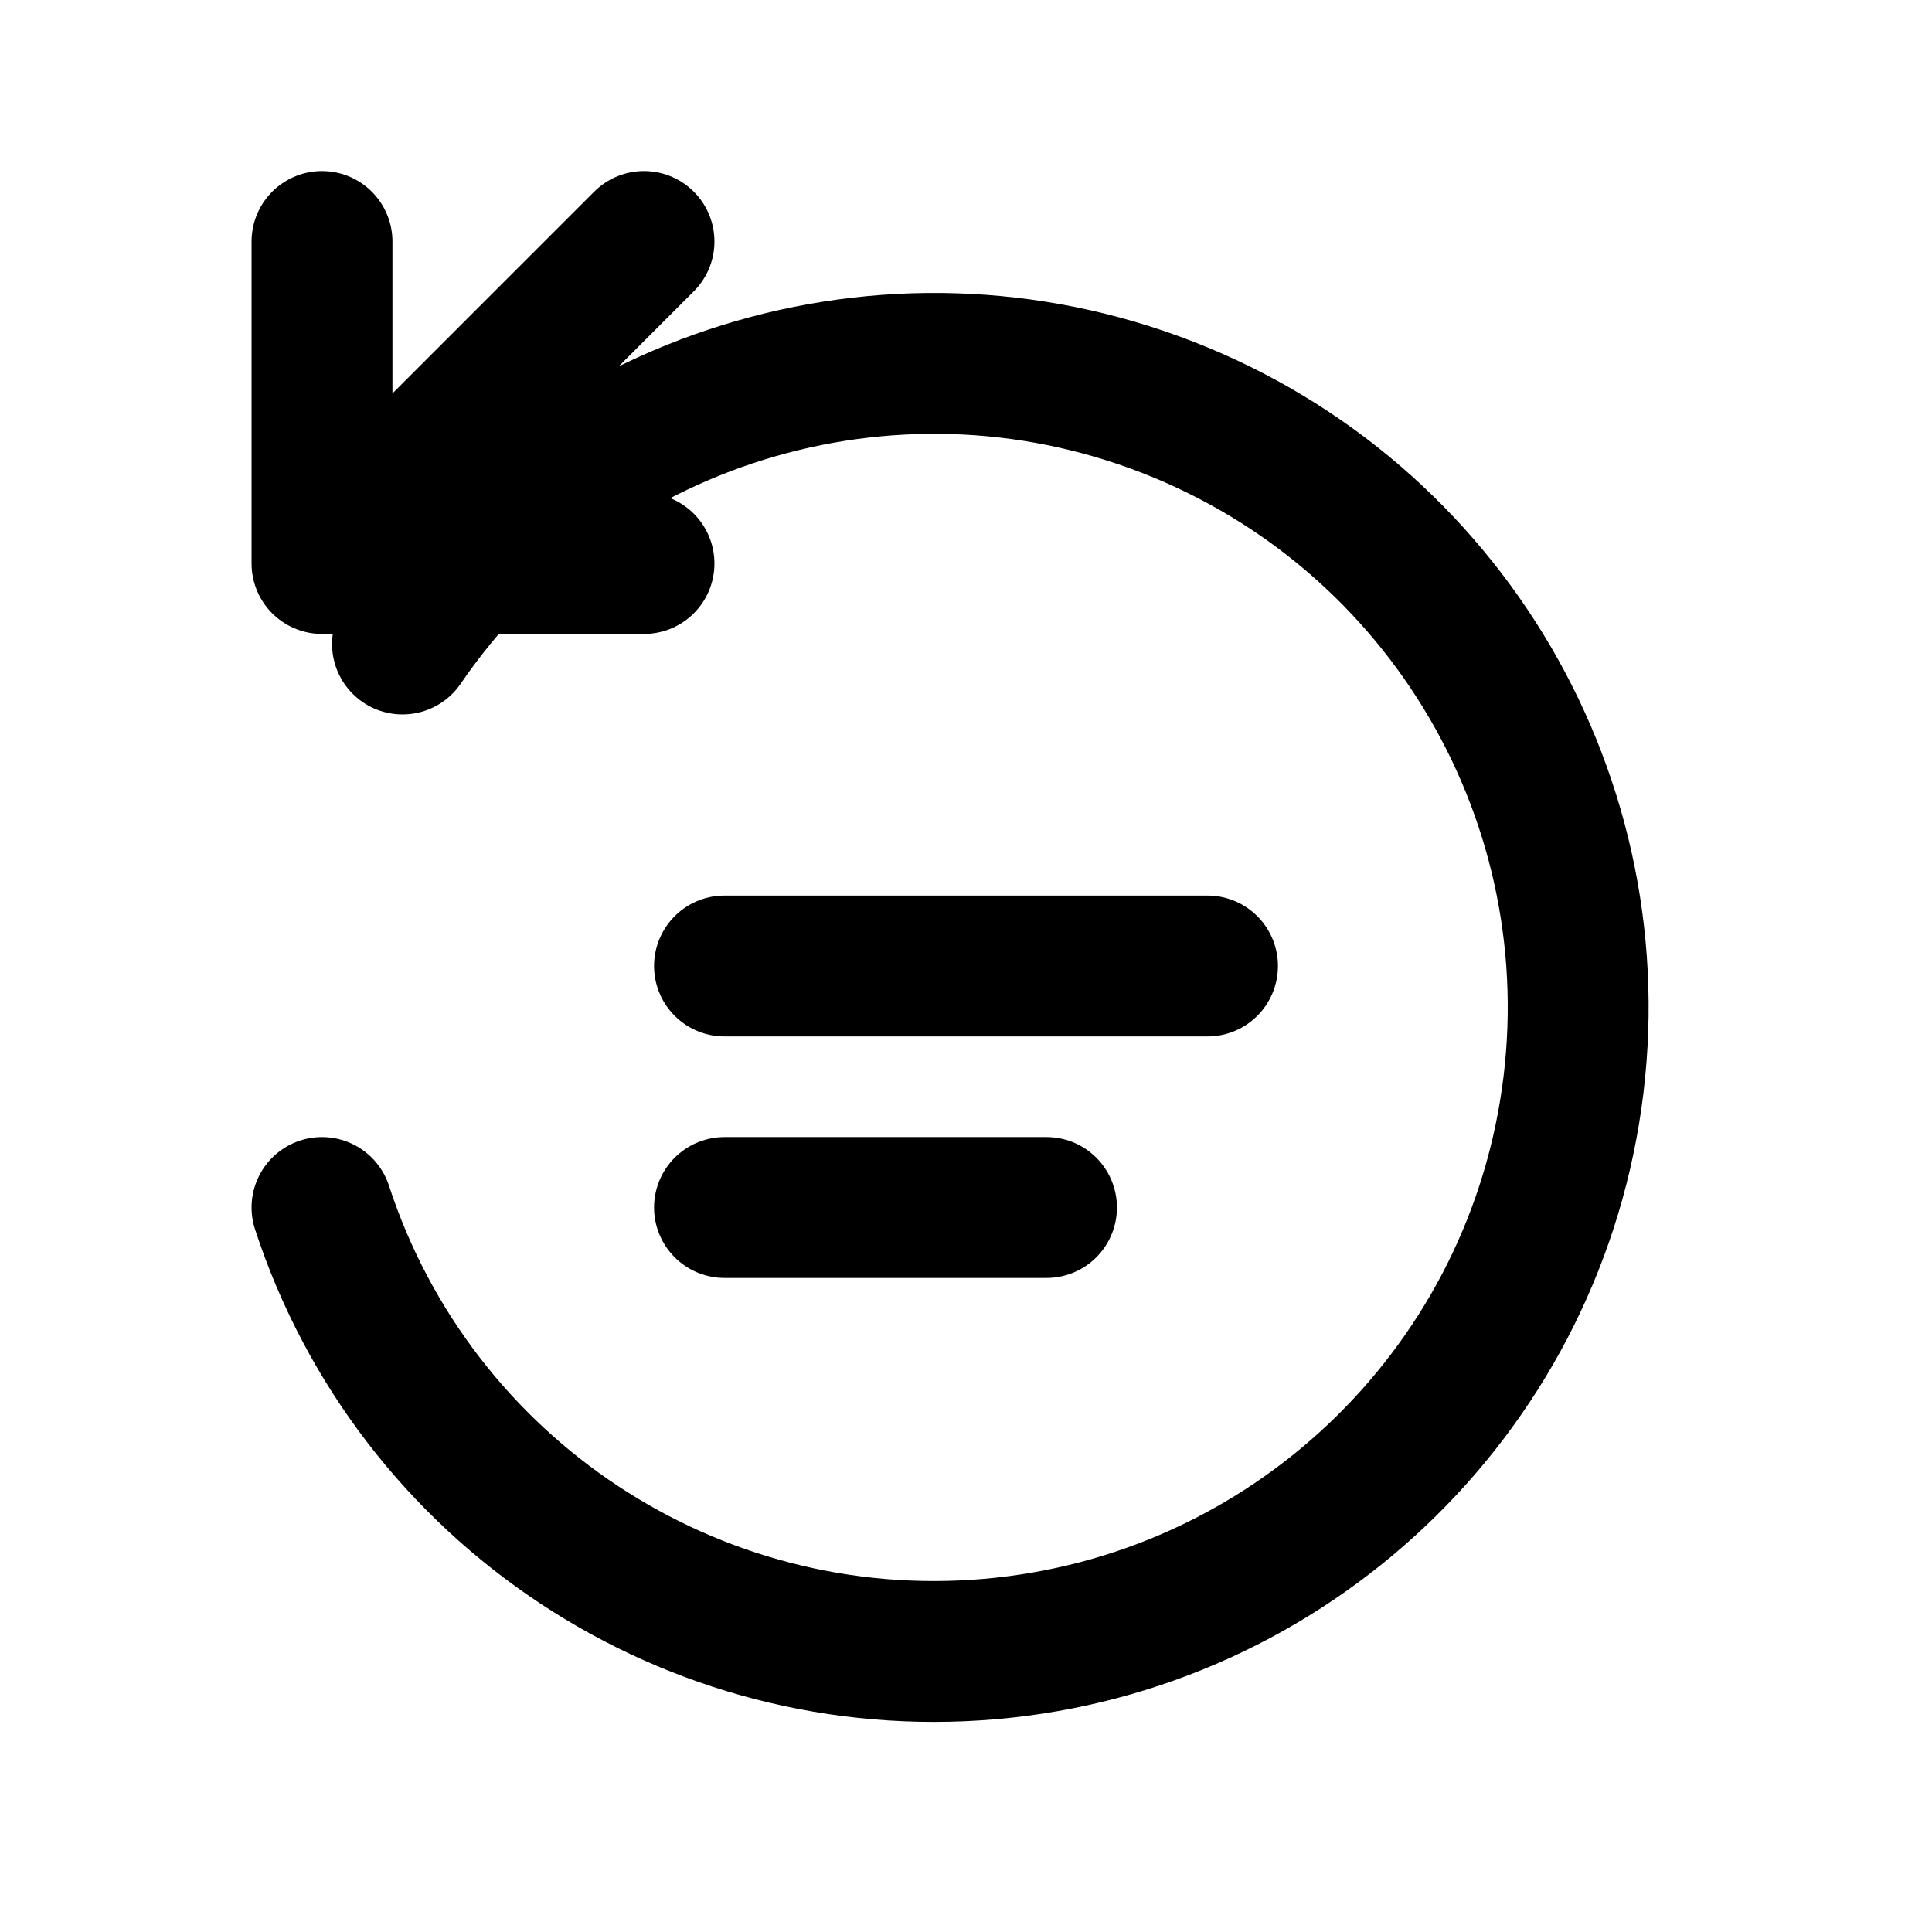
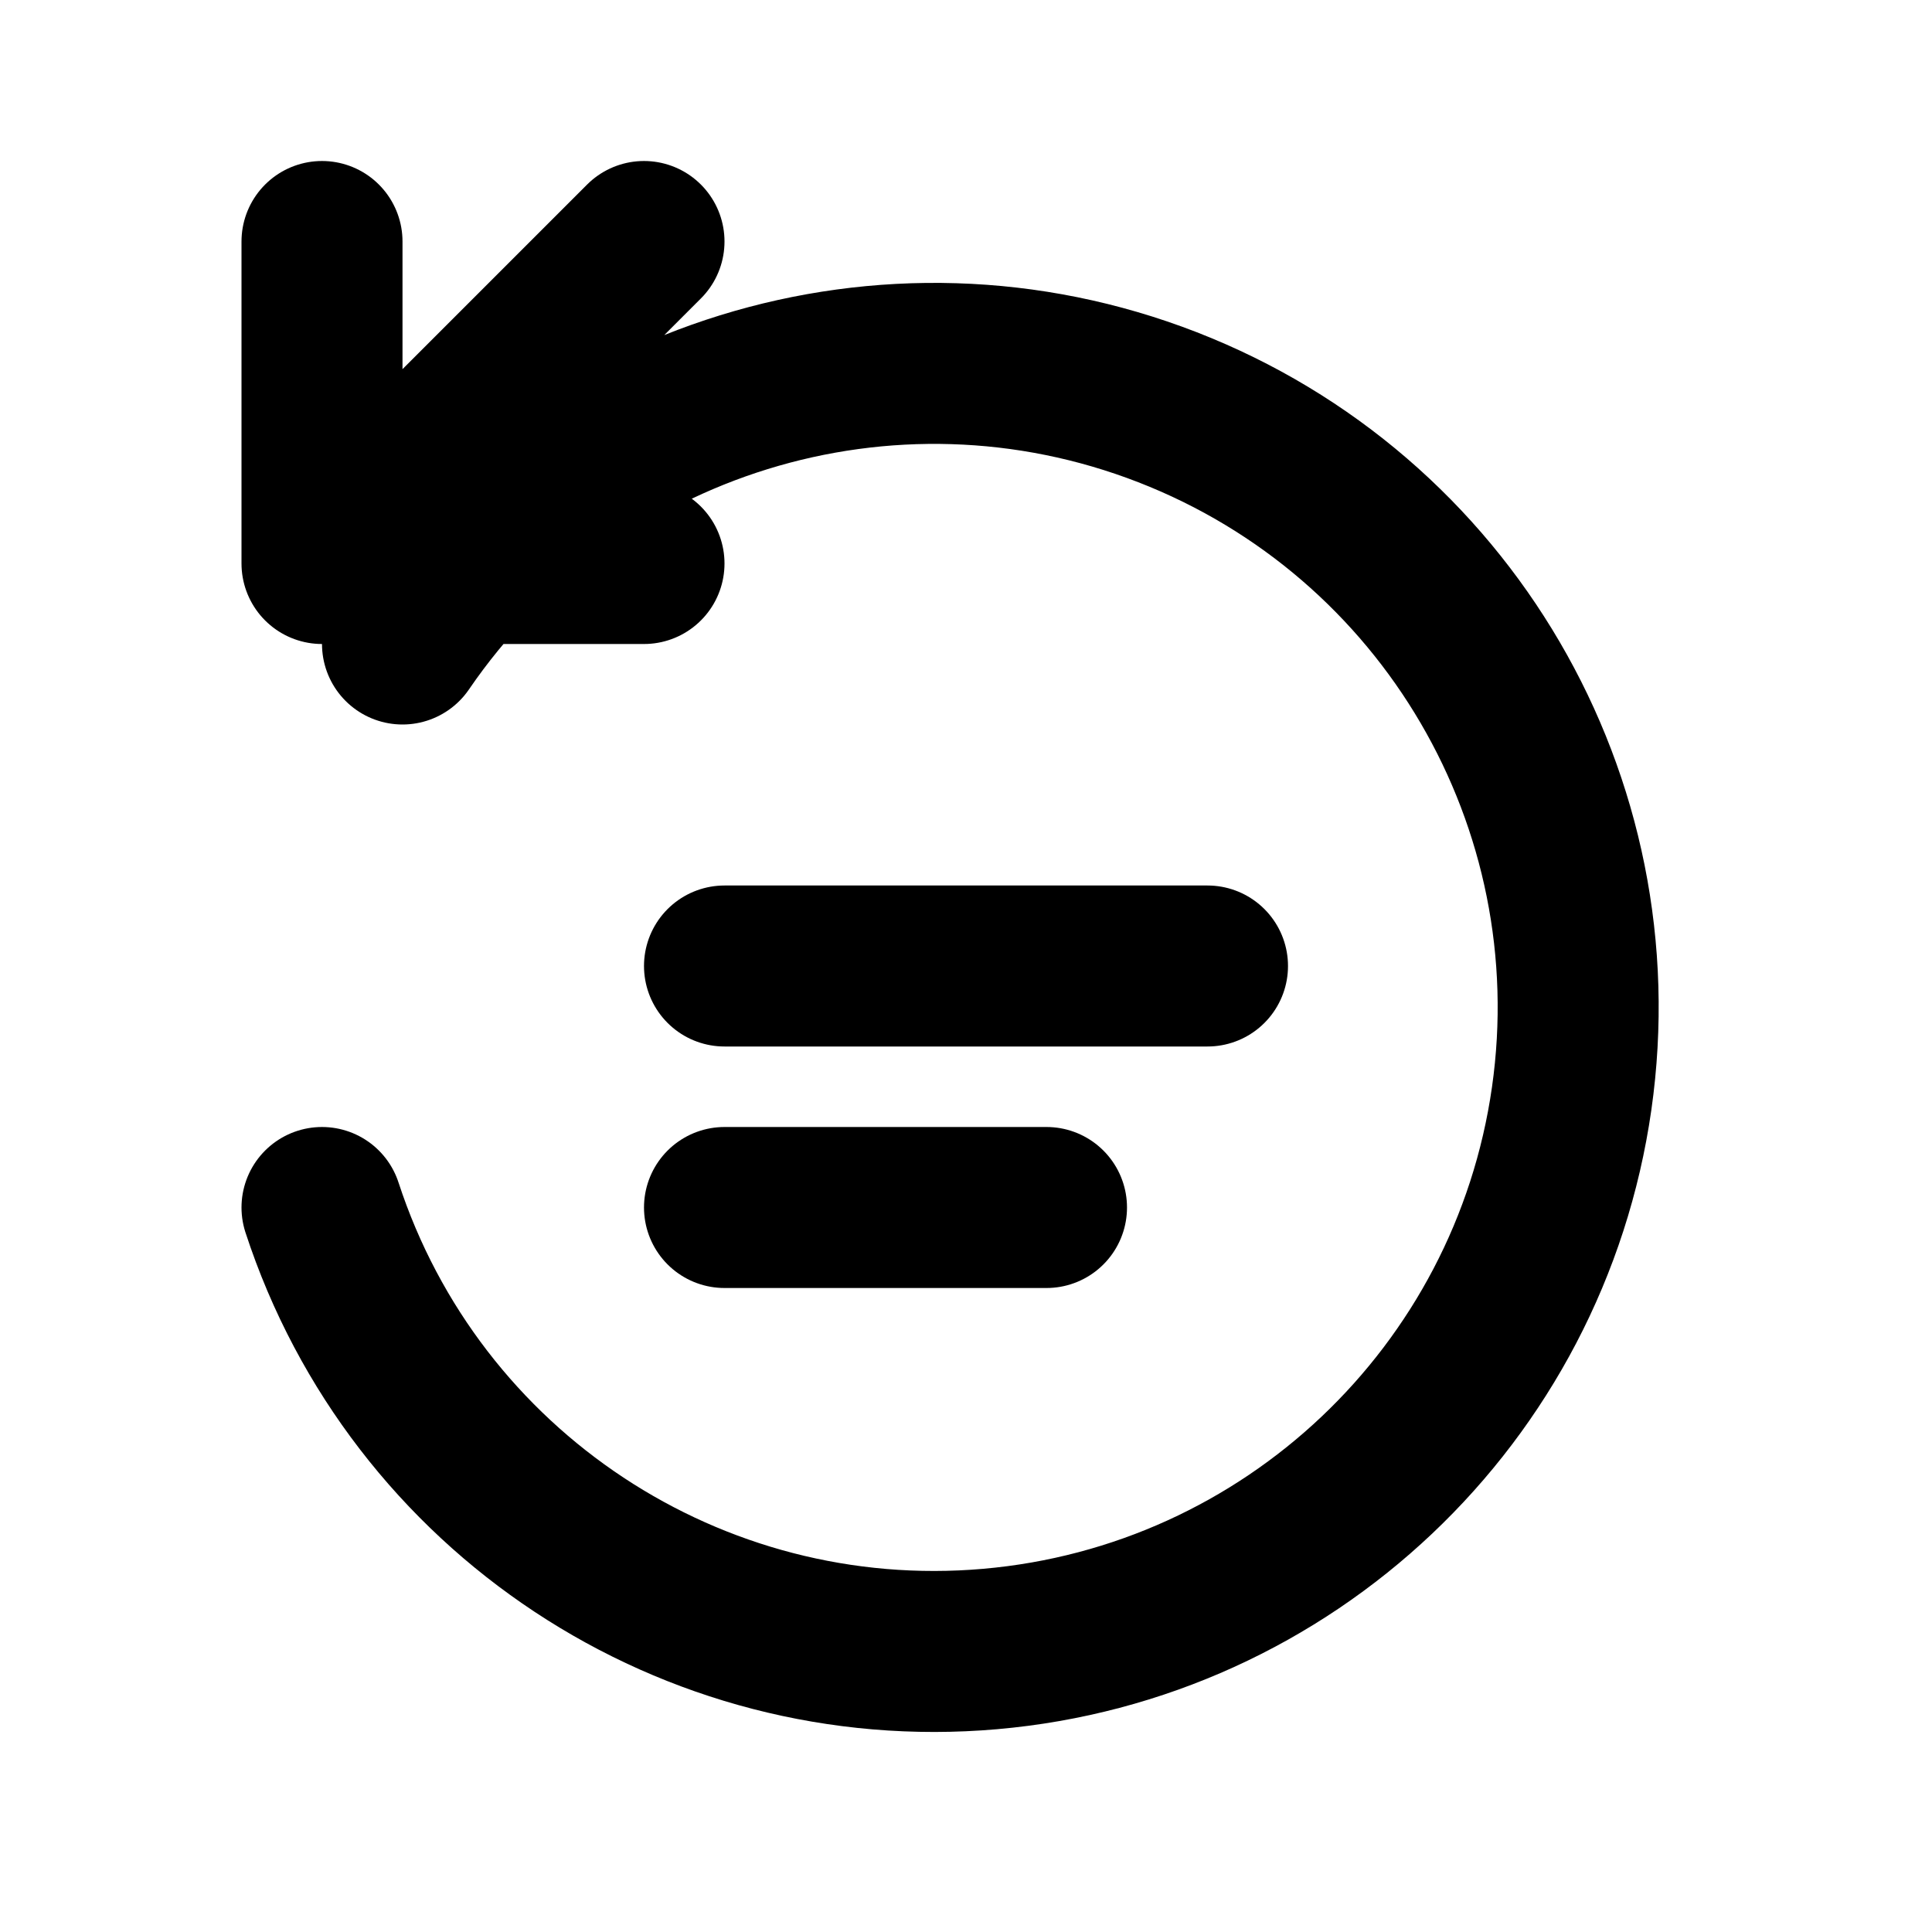
- <svg xmlns="http://www.w3.org/2000/svg" viewBox="0 0 24 24" fill="none" stroke="currentColor" stroke-width="1.75" stroke-linecap="round" stroke-linejoin="round" role="img" aria-labelledby="title">
+ <svg xmlns="http://www.w3.org/2000/svg" viewBox="0 0 24 24" fill="none" stroke="currentColor" stroke-width="2" stroke-linecap="round" stroke-linejoin="round" shape-rendering="geometricPrecision" role="img" aria-labelledby="title">
  <g>
    <path d="M8 7H4v-4m0 4 4-4M5 8a8 8 0 1 1-1 7" />
    <path class="accent" d="M9 12h6M9 15h4" />
  </g>
</svg>
